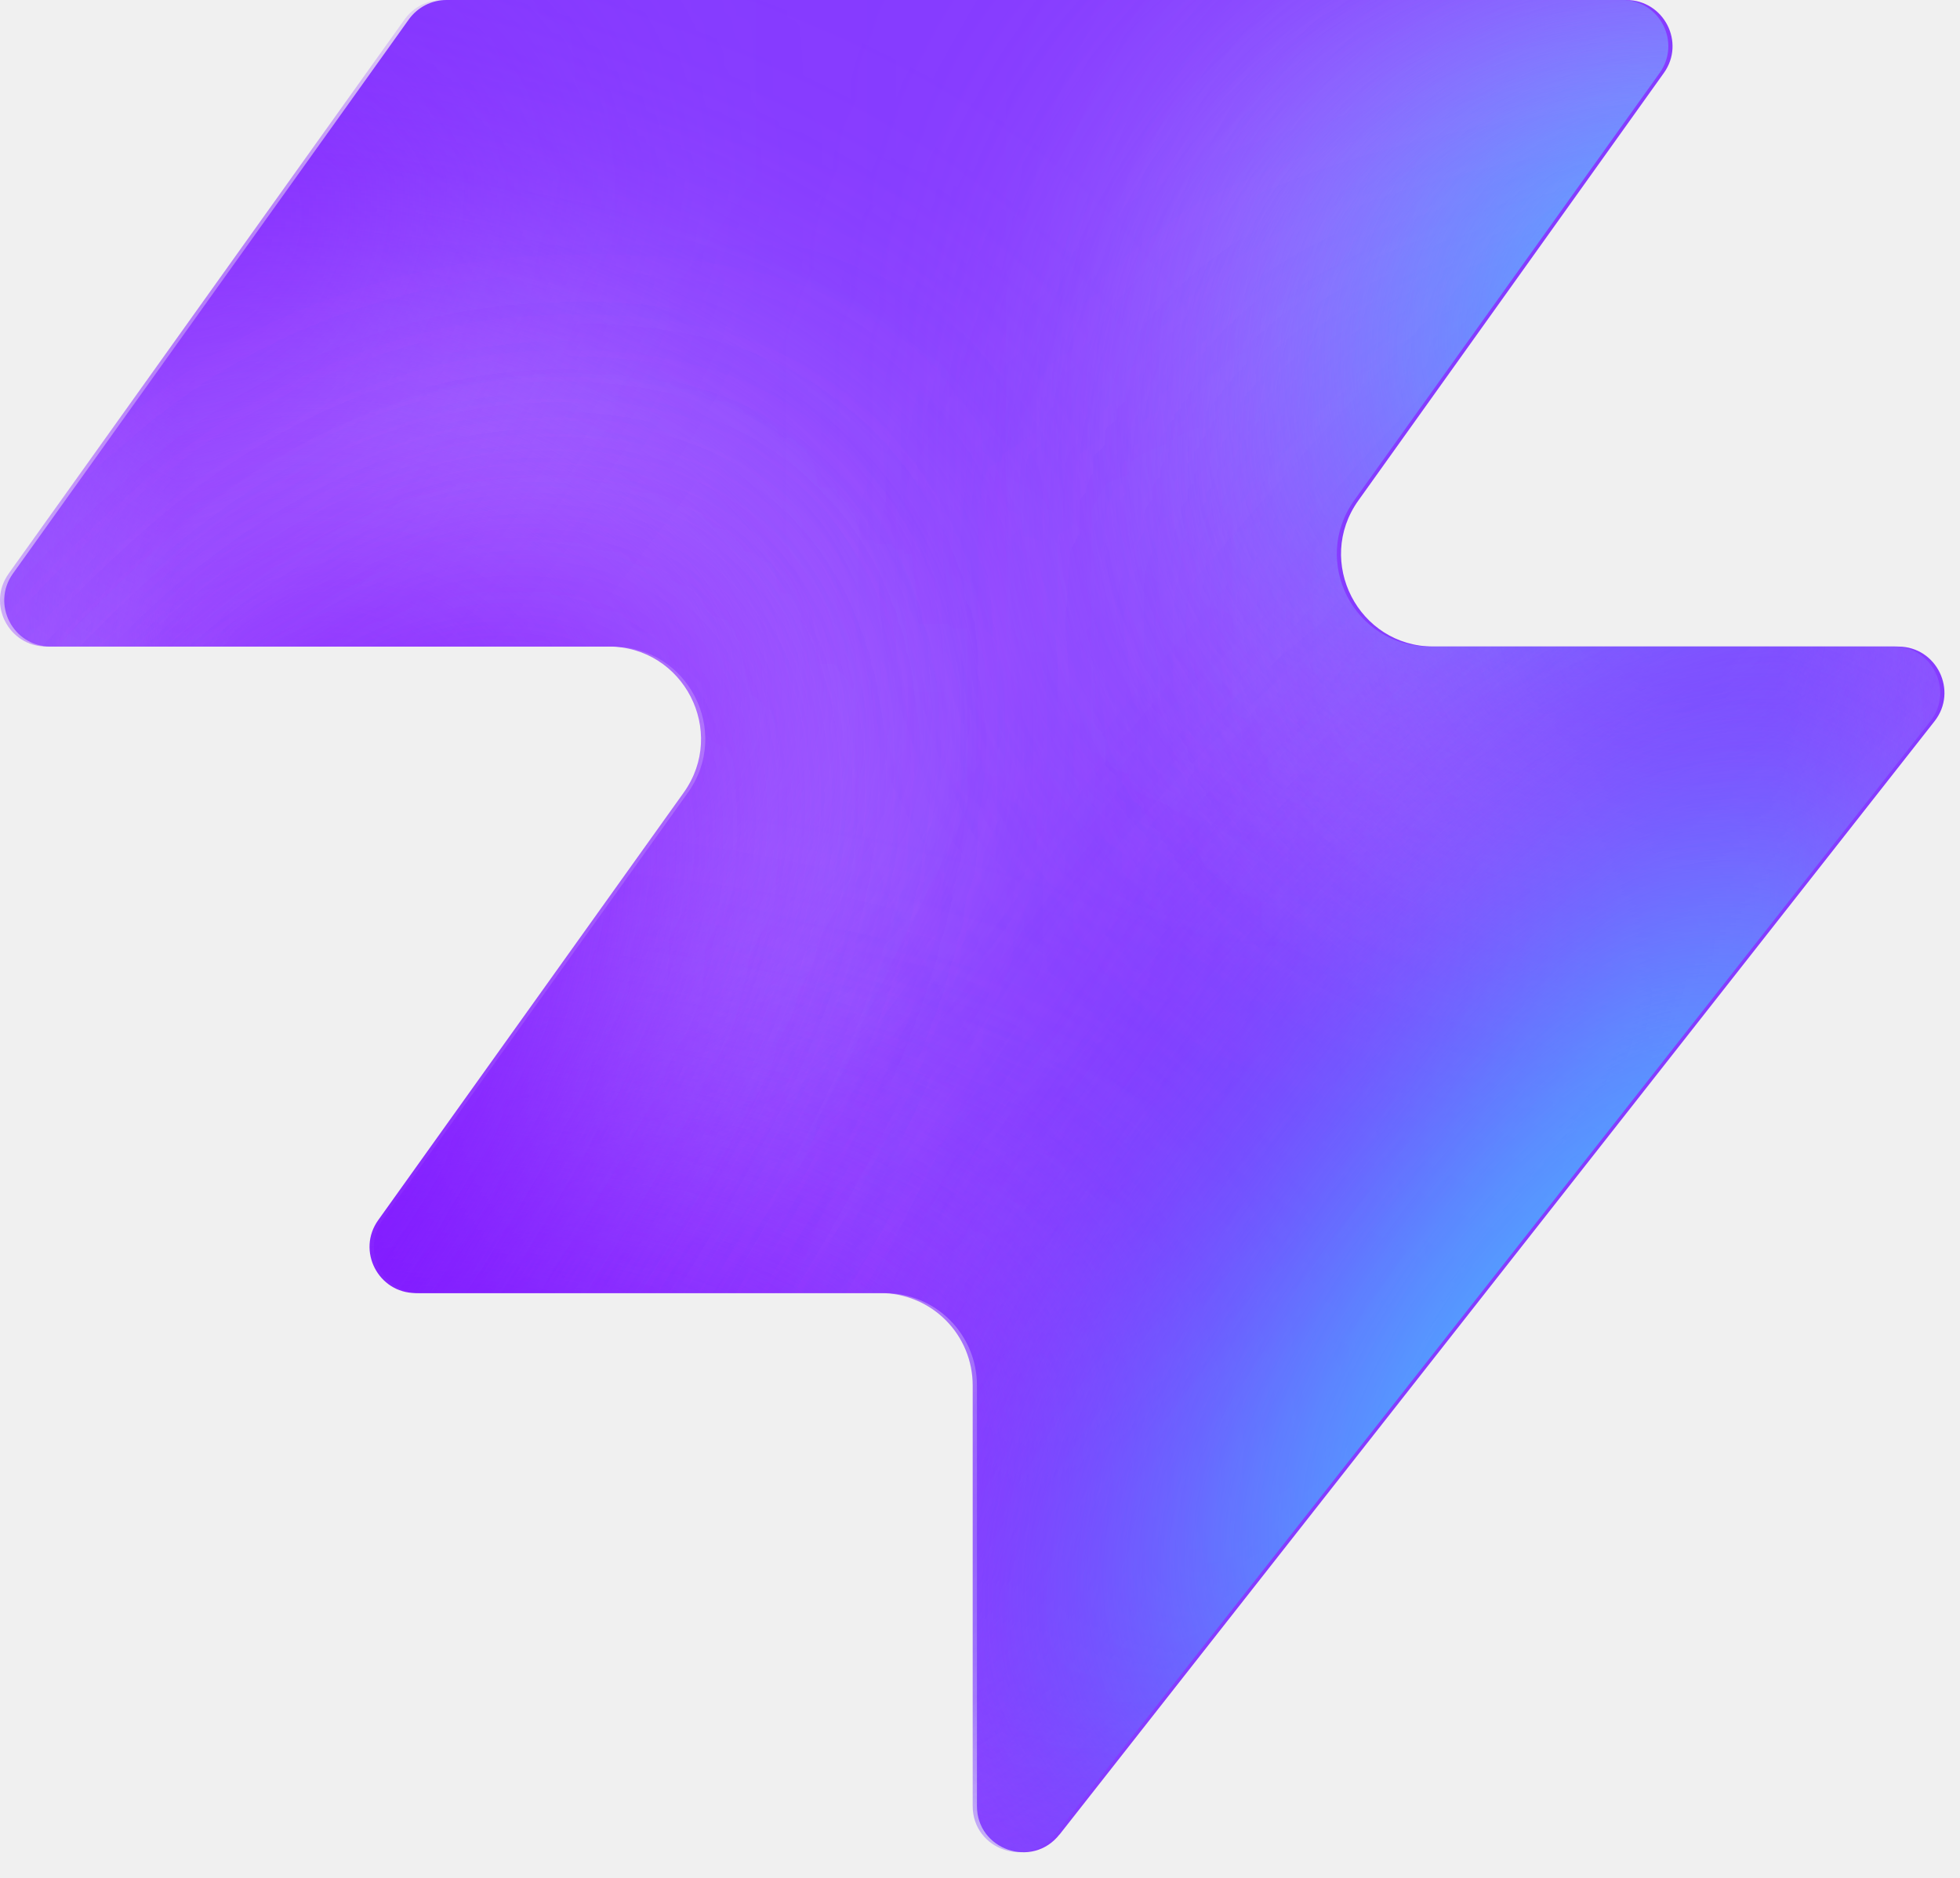
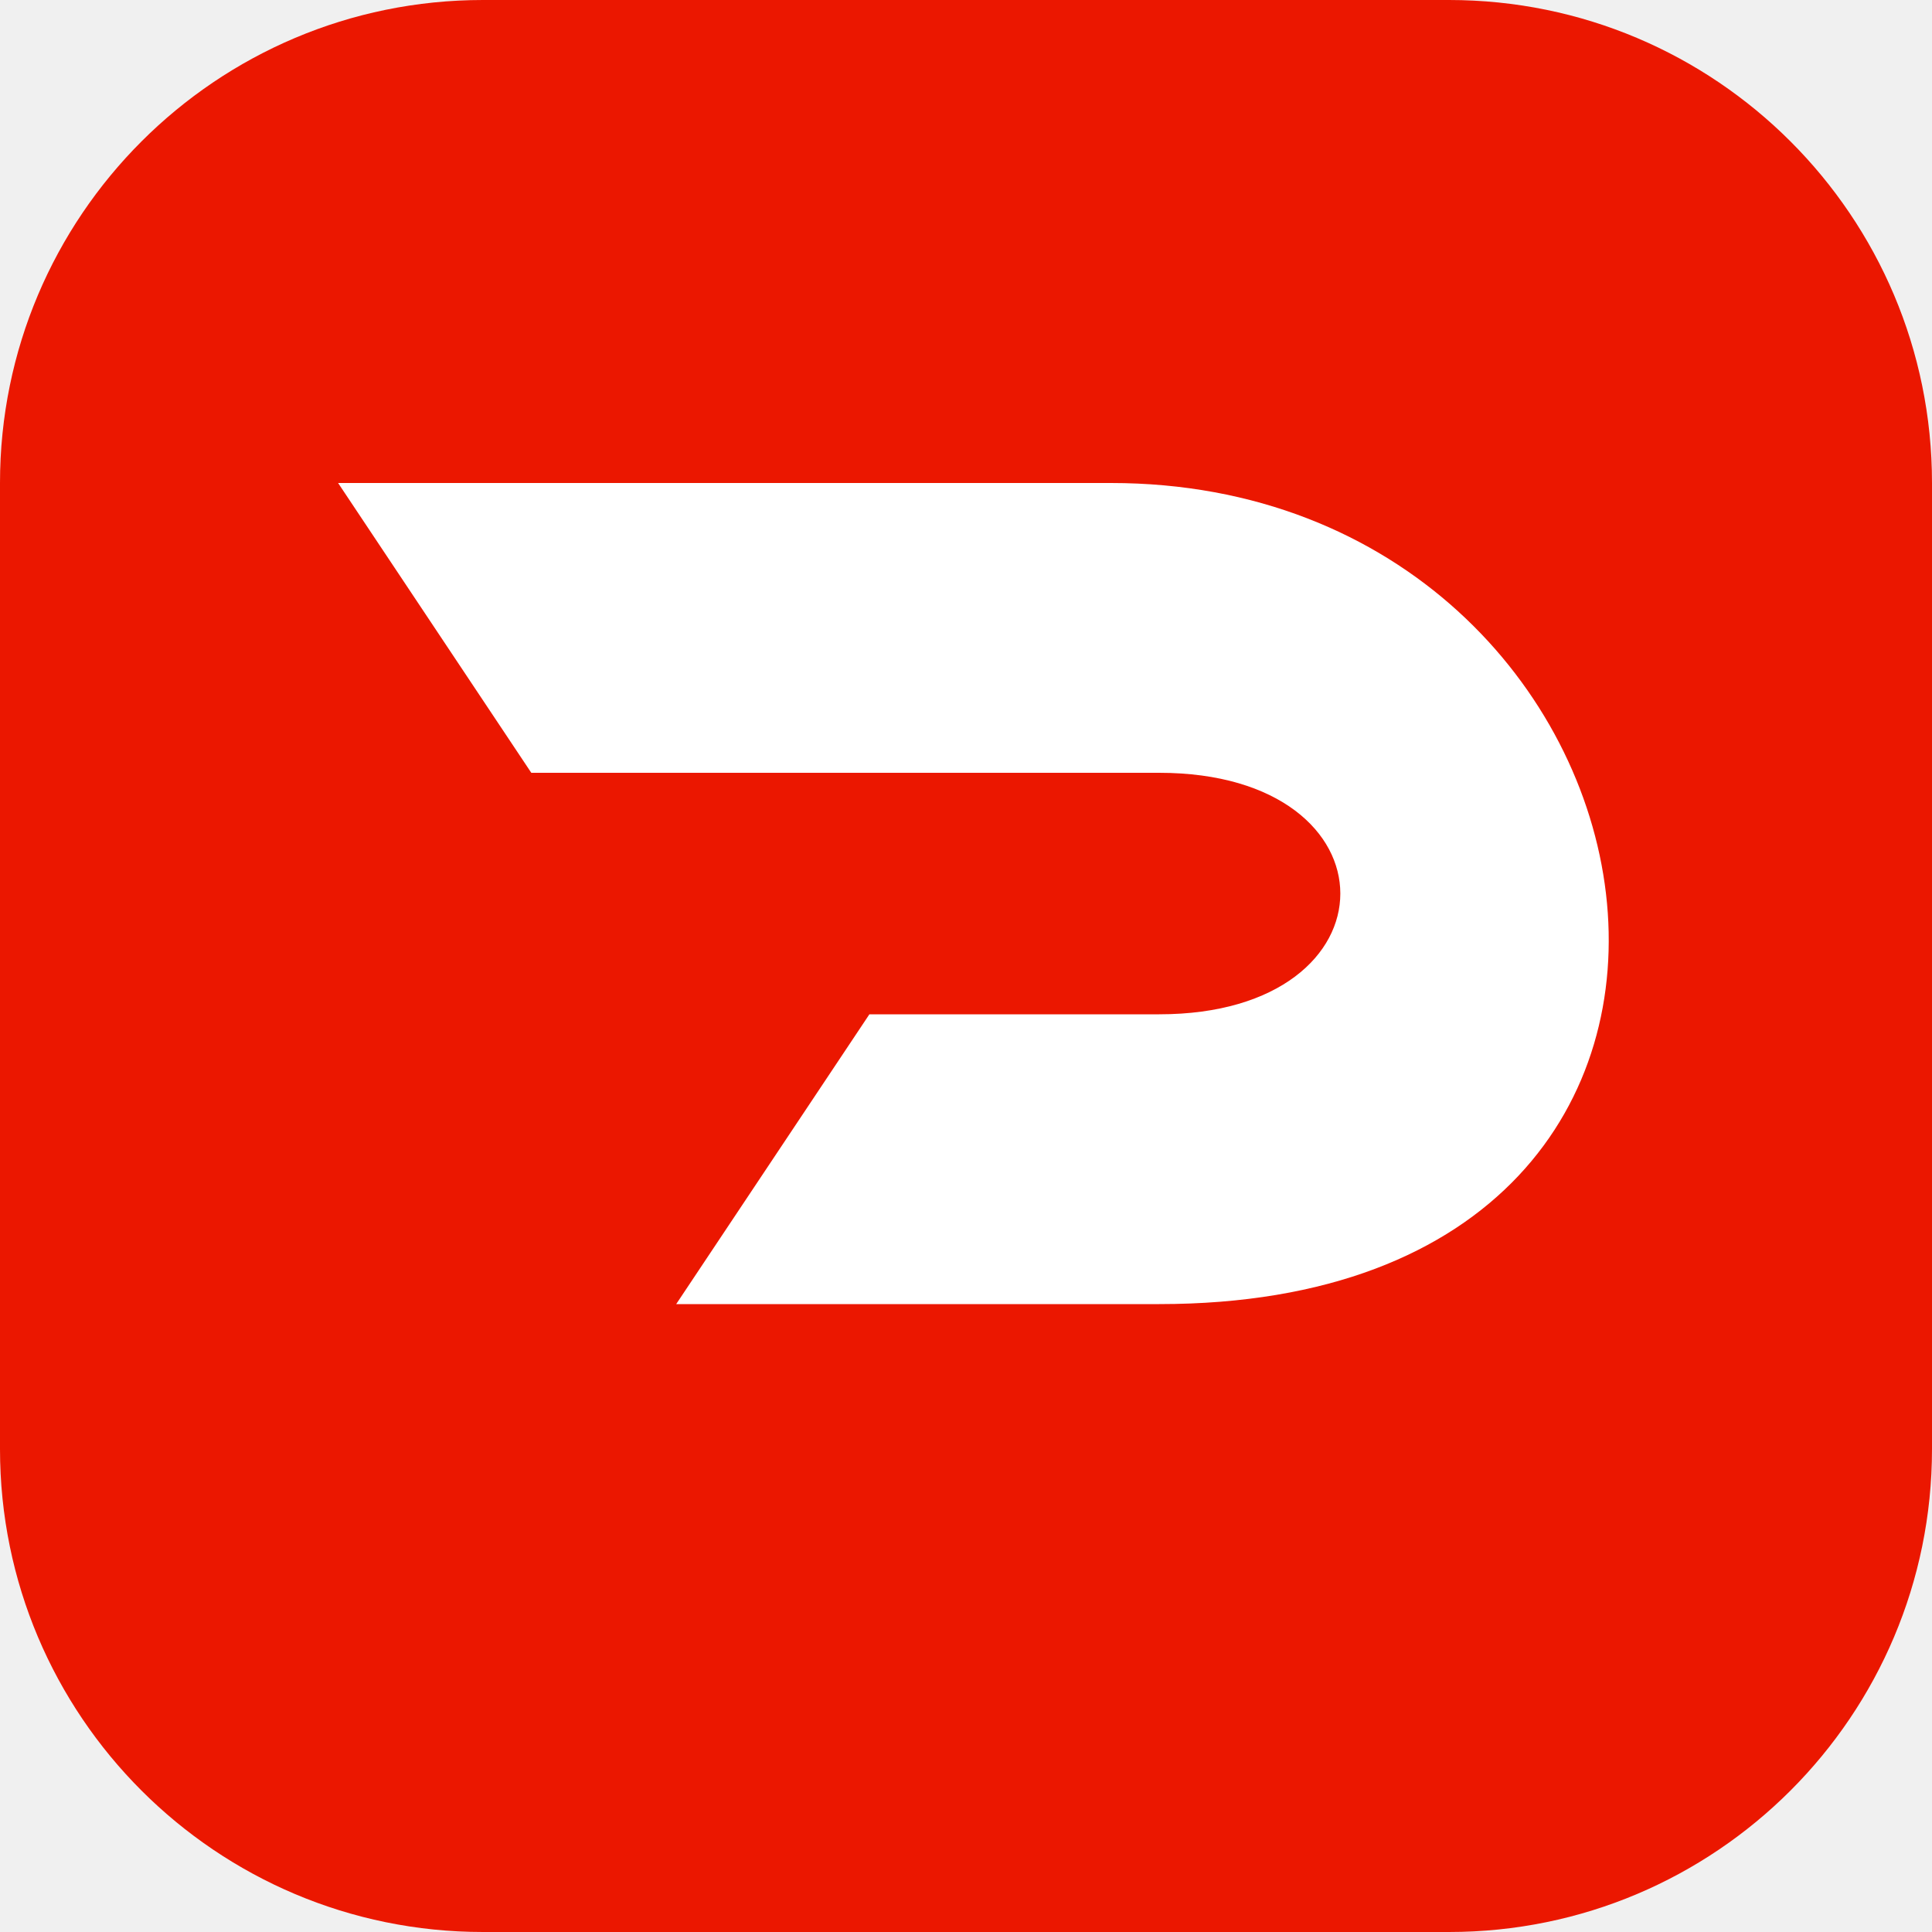
- <svg xmlns="http://www.w3.org/2000/svg" width="48" height="46" fill="none" viewBox="0 0 48 46">
-   <path fill="#863bff" d="M25.946 44.938c-.664.845-2.021.375-2.021-.698V33.937a2.26 2.26 0 0 0-2.262-2.262H10.287c-.92 0-1.456-1.04-.92-1.788l7.48-10.471c1.07-1.497 0-3.578-1.842-3.578H1.237c-.92 0-1.456-1.04-.92-1.788L10.013.474c.214-.297.556-.474.92-.474h28.894c.92 0 1.456 1.04.92 1.788l-7.48 10.471c-1.07 1.498 0 3.579 1.842 3.579h11.377c.943 0 1.473 1.088.89 1.83L25.947 44.94z" style="fill:#863bff;fill:color(display-p3 .525 .23 1);fill-opacity:1" />
-   <mask id="a" width="48" height="46" x="0" y="0" maskUnits="userSpaceOnUse" style="mask-type:alpha">
-     <path fill="#000" d="M25.842 44.938c-.664.844-2.021.375-2.021-.698V33.937a2.26 2.26 0 0 0-2.262-2.262H10.183c-.92 0-1.456-1.04-.92-1.788l7.48-10.471c1.07-1.498 0-3.579-1.842-3.579H1.133c-.92 0-1.456-1.04-.92-1.787L9.91.473c.214-.297.556-.474.92-.474h28.894c.92 0 1.456 1.04.92 1.788l-7.48 10.471c-1.07 1.498 0 3.578 1.842 3.578h11.377c.943 0 1.473 1.088.89 1.832L25.843 44.94z" style="fill:#000;fill-opacity:1" />
-   </mask>
-   <g mask="url(#a)">
-     <g filter="url(#b)">
-       <ellipse cx="5.508" cy="14.704" fill="#ede6ff" rx="5.508" ry="14.704" style="fill:#ede6ff;fill:color(display-p3 .927 .903 1);fill-opacity:1" transform="matrix(.00324 1 1 -.00324 -4.47 31.516)" />
-     </g>
-     <g filter="url(#c)">
-       <ellipse cx="10.399" cy="29.851" fill="#ede6ff" rx="10.399" ry="29.851" style="fill:#ede6ff;fill:color(display-p3 .927 .903 1);fill-opacity:1" transform="matrix(.00324 1 1 -.00324 -39.328 7.883)" />
-     </g>
-     <g filter="url(#d)">
-       <ellipse cx="5.508" cy="30.487" fill="#7e14ff" rx="5.508" ry="30.487" style="fill:#7e14ff;fill:color(display-p3 .492 .077 1);fill-opacity:1" transform="rotate(89.814 -25.913 -14.639)scale(1 -1)" />
-     </g>
-     <g filter="url(#e)">
-       <ellipse cx="5.508" cy="30.599" fill="#7e14ff" rx="5.508" ry="30.599" style="fill:#7e14ff;fill:color(display-p3 .492 .077 1);fill-opacity:1" transform="rotate(89.814 -32.644 -3.334)scale(1 -1)" />
-     </g>
-     <g filter="url(#f)">
-       <ellipse cx="5.508" cy="30.599" fill="#7e14ff" rx="5.508" ry="30.599" style="fill:#7e14ff;fill:color(display-p3 .492 .077 1);fill-opacity:1" transform="matrix(.00324 1 1 -.00324 -34.34 30.47)" />
-     </g>
-     <g filter="url(#g)">
-       <ellipse cx="14.072" cy="22.078" fill="#ede6ff" rx="14.072" ry="22.078" style="fill:#ede6ff;fill:color(display-p3 .927 .903 1);fill-opacity:1" transform="rotate(93.35 24.506 48.493)scale(-1 1)" />
-     </g>
-     <g filter="url(#h)">
-       <ellipse cx="3.47" cy="21.501" fill="#7e14ff" rx="3.47" ry="21.501" style="fill:#7e14ff;fill:color(display-p3 .492 .077 1);fill-opacity:1" transform="rotate(89.009 28.708 47.59)scale(-1 1)" />
-     </g>
-     <g filter="url(#i)">
-       <ellipse cx="3.47" cy="21.501" fill="#7e14ff" rx="3.47" ry="21.501" style="fill:#7e14ff;fill:color(display-p3 .492 .077 1);fill-opacity:1" transform="rotate(89.009 28.708 47.59)scale(-1 1)" />
-     </g>
-     <g filter="url(#j)">
-       <ellipse cx=".387" cy="8.972" fill="#7e14ff" rx="4.407" ry="29.108" style="fill:#7e14ff;fill:color(display-p3 .492 .077 1);fill-opacity:1" transform="rotate(39.51 .387 8.972)" />
-     </g>
-     <g filter="url(#k)">
-       <ellipse cx="47.523" cy="-6.092" fill="#7e14ff" rx="4.407" ry="29.108" style="fill:#7e14ff;fill:color(display-p3 .492 .077 1);fill-opacity:1" transform="rotate(37.892 47.523 -6.092)" />
-     </g>
-     <g filter="url(#l)">
-       <ellipse cx="41.412" cy="6.333" fill="#47bfff" rx="5.971" ry="9.665" style="fill:#47bfff;fill:color(display-p3 .28 .748 1);fill-opacity:1" transform="rotate(37.892 41.412 6.333)" />
-     </g>
-     <g filter="url(#m)">
-       <ellipse cx="-1.879" cy="38.332" fill="#7e14ff" rx="4.407" ry="29.108" style="fill:#7e14ff;fill:color(display-p3 .492 .077 1);fill-opacity:1" transform="rotate(37.892 -1.88 38.332)" />
-     </g>
-     <g filter="url(#n)">
-       <ellipse cx="-1.879" cy="38.332" fill="#7e14ff" rx="4.407" ry="29.108" style="fill:#7e14ff;fill:color(display-p3 .492 .077 1);fill-opacity:1" transform="rotate(37.892 -1.88 38.332)" />
-     </g>
-     <g filter="url(#o)">
-       <ellipse cx="35.651" cy="29.907" fill="#7e14ff" rx="4.407" ry="29.108" style="fill:#7e14ff;fill:color(display-p3 .492 .077 1);fill-opacity:1" transform="rotate(37.892 35.651 29.907)" />
-     </g>
-     <g filter="url(#p)">
-       <ellipse cx="38.418" cy="32.4" fill="#47bfff" rx="5.971" ry="15.297" style="fill:#47bfff;fill:color(display-p3 .28 .748 1);fill-opacity:1" transform="rotate(37.892 38.418 32.4)" />
-     </g>
-   </g>
-   <defs>
-     <filter id="b" width="60.045" height="41.654" x="-19.77" y="16.149" color-interpolation-filters="sRGB" filterUnits="userSpaceOnUse">
-       <feFlood flood-opacity="0" result="BackgroundImageFix" />
-       <feBlend in="SourceGraphic" in2="BackgroundImageFix" result="shape" />
-       <feGaussianBlur result="effect1_foregroundBlur_2002_17158" stdDeviation="7.659" />
-     </filter>
-     <filter id="c" width="90.34" height="51.437" x="-54.613" y="-7.533" color-interpolation-filters="sRGB" filterUnits="userSpaceOnUse">
-       <feFlood flood-opacity="0" result="BackgroundImageFix" />
-       <feBlend in="SourceGraphic" in2="BackgroundImageFix" result="shape" />
-       <feGaussianBlur result="effect1_foregroundBlur_2002_17158" stdDeviation="7.659" />
-     </filter>
-     <filter id="d" width="79.355" height="29.4" x="-49.64" y="2.03" color-interpolation-filters="sRGB" filterUnits="userSpaceOnUse">
-       <feFlood flood-opacity="0" result="BackgroundImageFix" />
-       <feBlend in="SourceGraphic" in2="BackgroundImageFix" result="shape" />
-       <feGaussianBlur result="effect1_foregroundBlur_2002_17158" stdDeviation="4.596" />
-     </filter>
-     <filter id="e" width="79.579" height="29.4" x="-45.045" y="20.029" color-interpolation-filters="sRGB" filterUnits="userSpaceOnUse">
-       <feFlood flood-opacity="0" result="BackgroundImageFix" />
-       <feBlend in="SourceGraphic" in2="BackgroundImageFix" result="shape" />
-       <feGaussianBlur result="effect1_foregroundBlur_2002_17158" stdDeviation="4.596" />
-     </filter>
-     <filter id="f" width="79.579" height="29.4" x="-43.513" y="21.178" color-interpolation-filters="sRGB" filterUnits="userSpaceOnUse">
-       <feFlood flood-opacity="0" result="BackgroundImageFix" />
-       <feBlend in="SourceGraphic" in2="BackgroundImageFix" result="shape" />
-       <feGaussianBlur result="effect1_foregroundBlur_2002_17158" stdDeviation="4.596" />
-     </filter>
-     <filter id="g" width="74.749" height="58.852" x="15.756" y="-17.901" color-interpolation-filters="sRGB" filterUnits="userSpaceOnUse">
-       <feFlood flood-opacity="0" result="BackgroundImageFix" />
-       <feBlend in="SourceGraphic" in2="BackgroundImageFix" result="shape" />
-       <feGaussianBlur result="effect1_foregroundBlur_2002_17158" stdDeviation="7.659" />
-     </filter>
-     <filter id="h" width="61.377" height="25.362" x="23.548" y="2.284" color-interpolation-filters="sRGB" filterUnits="userSpaceOnUse">
-       <feFlood flood-opacity="0" result="BackgroundImageFix" />
-       <feBlend in="SourceGraphic" in2="BackgroundImageFix" result="shape" />
-       <feGaussianBlur result="effect1_foregroundBlur_2002_17158" stdDeviation="4.596" />
-     </filter>
-     <filter id="i" width="61.377" height="25.362" x="23.548" y="2.284" color-interpolation-filters="sRGB" filterUnits="userSpaceOnUse">
-       <feFlood flood-opacity="0" result="BackgroundImageFix" />
-       <feBlend in="SourceGraphic" in2="BackgroundImageFix" result="shape" />
-       <feGaussianBlur result="effect1_foregroundBlur_2002_17158" stdDeviation="4.596" />
-     </filter>
-     <filter id="j" width="56.045" height="63.649" x="-27.636" y="-22.853" color-interpolation-filters="sRGB" filterUnits="userSpaceOnUse">
-       <feFlood flood-opacity="0" result="BackgroundImageFix" />
-       <feBlend in="SourceGraphic" in2="BackgroundImageFix" result="shape" />
-       <feGaussianBlur result="effect1_foregroundBlur_2002_17158" stdDeviation="4.596" />
-     </filter>
-     <filter id="k" width="54.814" height="64.646" x="20.116" y="-38.415" color-interpolation-filters="sRGB" filterUnits="userSpaceOnUse">
-       <feFlood flood-opacity="0" result="BackgroundImageFix" />
-       <feBlend in="SourceGraphic" in2="BackgroundImageFix" result="shape" />
-       <feGaussianBlur result="effect1_foregroundBlur_2002_17158" stdDeviation="4.596" />
-     </filter>
-     <filter id="l" width="33.541" height="35.313" x="24.641" y="-11.323" color-interpolation-filters="sRGB" filterUnits="userSpaceOnUse">
-       <feFlood flood-opacity="0" result="BackgroundImageFix" />
-       <feBlend in="SourceGraphic" in2="BackgroundImageFix" result="shape" />
-       <feGaussianBlur result="effect1_foregroundBlur_2002_17158" stdDeviation="4.596" />
-     </filter>
-     <filter id="m" width="54.814" height="64.646" x="-29.286" y="6.009" color-interpolation-filters="sRGB" filterUnits="userSpaceOnUse">
-       <feFlood flood-opacity="0" result="BackgroundImageFix" />
-       <feBlend in="SourceGraphic" in2="BackgroundImageFix" result="shape" />
-       <feGaussianBlur result="effect1_foregroundBlur_2002_17158" stdDeviation="4.596" />
-     </filter>
-     <filter id="n" width="54.814" height="64.646" x="-29.286" y="6.009" color-interpolation-filters="sRGB" filterUnits="userSpaceOnUse">
-       <feFlood flood-opacity="0" result="BackgroundImageFix" />
-       <feBlend in="SourceGraphic" in2="BackgroundImageFix" result="shape" />
-       <feGaussianBlur result="effect1_foregroundBlur_2002_17158" stdDeviation="4.596" />
-     </filter>
-     <filter id="o" width="54.814" height="64.646" x="8.244" y="-2.416" color-interpolation-filters="sRGB" filterUnits="userSpaceOnUse">
-       <feFlood flood-opacity="0" result="BackgroundImageFix" />
-       <feBlend in="SourceGraphic" in2="BackgroundImageFix" result="shape" />
-       <feGaussianBlur result="effect1_foregroundBlur_2002_17158" stdDeviation="4.596" />
-     </filter>
-     <filter id="p" width="39.409" height="43.623" x="18.713" y="10.588" color-interpolation-filters="sRGB" filterUnits="userSpaceOnUse">
-       <feFlood flood-opacity="0" result="BackgroundImageFix" />
-       <feBlend in="SourceGraphic" in2="BackgroundImageFix" result="shape" />
-       <feGaussianBlur result="effect1_foregroundBlur_2002_17158" stdDeviation="4.596" />
-     </filter>
-   </defs>
+ <svg xmlns="http://www.w3.org/2000/svg" viewBox="0 0 40 40">
+   <rect width="40" height="40" rx="10" fill="#eb1700" />
+   <path d="M7 10h16c12 0 15 17 1 17H14l4-6h6c5 0 5-5 0-5H11Z" fill="white" />
</svg>
